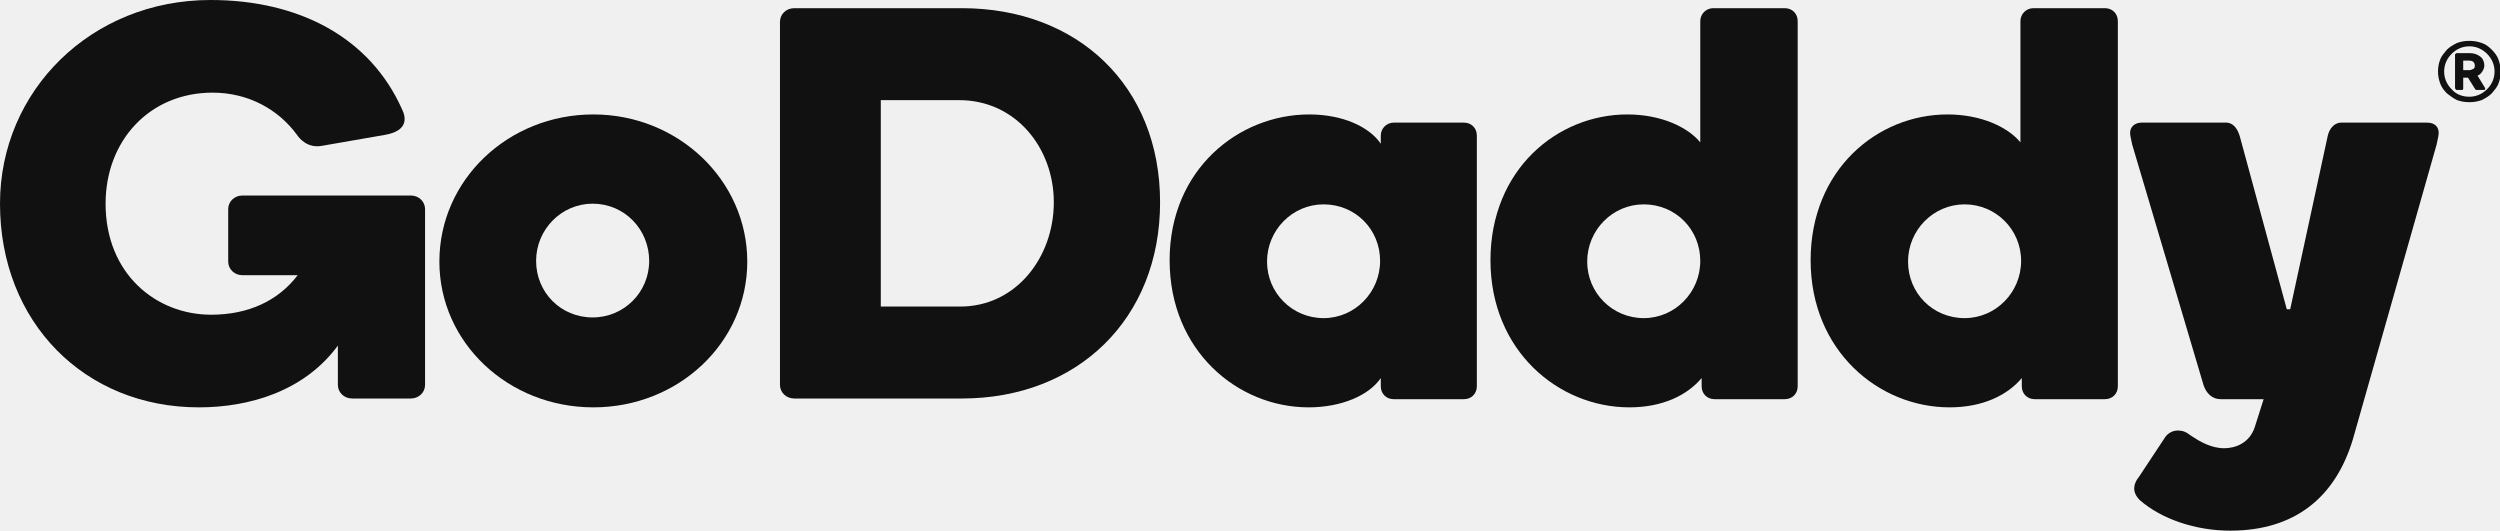
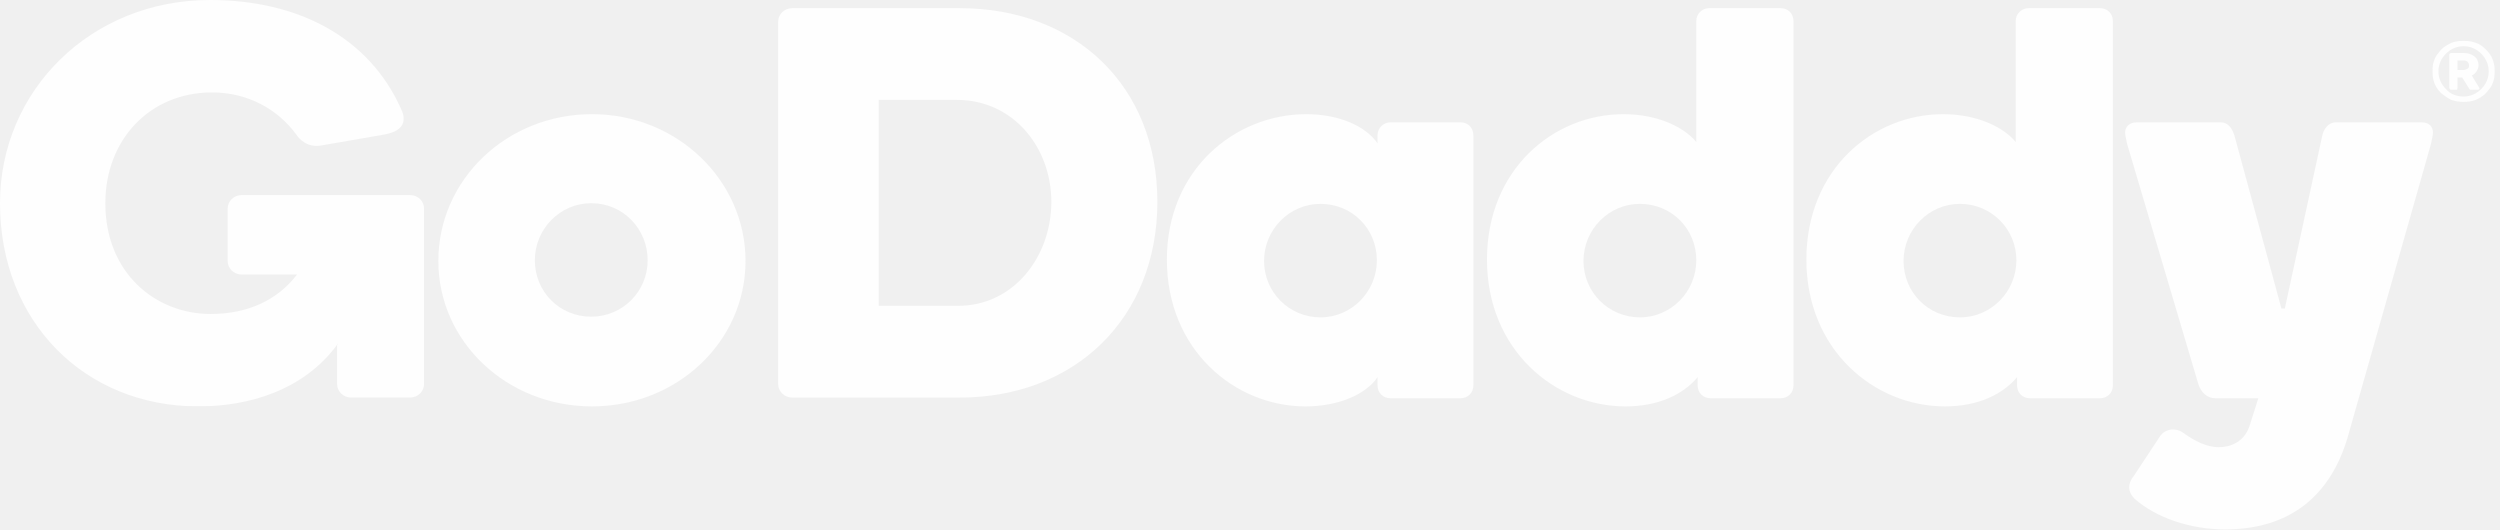
- <svg xmlns="http://www.w3.org/2000/svg" version="1.1" id="wordmark_black" x="0px" y="0px" viewBox="0 0 367 77.9" style="enable-background:new 0 0 367 77.9;" xml:space="preserve">
-   <style type="text/css">
- 	.st0{fill:none;}
- 	.st1{fill:#111111;}
- </style>
-   <g>
-     <rect x="-46.1" y="-44.4" class="st0" width="450" height="149" />
-     <g>
-       <path class="st1" d="M109.7,38.4c0,11.9-10.1,21.4-22.6,21.4s-22.6-9.5-22.6-21.4c0-12,10.1-21.6,22.6-21.6S109.7,26.5,109.7,38.4     M95.3,38.3c0-4.6-3.6-8.4-8.3-8.4c-4.6,0-8.3,3.8-8.3,8.4c0,4.6,3.6,8.3,8.3,8.3C91.6,46.6,95.3,42.9,95.3,38.3" />
-       <path class="st1" d="M170.3,29.7c0,17.1-12.1,28.8-29.1,28.8h-24.6c-1.2,0-2.1-0.9-2.1-2V3.2c0-1.1,0.9-2,2.1-2h24.6    C158.2,1.2,170.3,12.6,170.3,29.7 M154.7,29.7c0-8-5.6-15-13.9-15h-11.5v30.3h11.5C149.1,45.1,154.7,37.8,154.7,29.7" />
-       <path class="st1" d="M192.2,16.8c4.9,0,8.8,1.8,10.5,4.3v-1.2c0-1.1,0.9-1.9,1.9-1.9h10.3c1.1,0,1.9,0.8,1.9,1.9v36.8    c0,1.1-0.8,1.9-1.9,1.9h-10.3c-1.1,0-1.9-0.8-1.9-1.9v-1.2c-1.7,2.5-5.7,4.3-10.6,4.3c-10.4,0-20.4-8.3-20.4-21.6    S181.8,16.8,192.2,16.8 M194.3,46.7c4.6,0,8.3-3.8,8.3-8.4S199,30,194.3,30c-4.6,0-8.3,3.8-8.3,8.4S189.7,46.7,194.3,46.7" />
-       <path class="st1" d="M238.9,16.8c5,0,8.9,1.9,10.7,4.1V3.1c0-1.1,0.9-1.9,1.9-1.9h10.5c1.1,0,1.9,0.8,1.9,1.9v53.6    c0,1.1-0.8,1.9-1.9,1.9h-10.3c-1.1,0-1.9-0.8-1.9-1.9v-1.2c-2.1,2.5-5.7,4.3-10.6,4.3c-10.4,0-20.4-8.3-20.4-21.6    S228.6,16.8,238.9,16.8 M241.3,46.7c4.6,0,8.3-3.8,8.3-8.4S246,30,241.3,30c-4.6,0-8.3,3.8-8.3,8.4S236.7,46.7,241.3,46.7" />
-       <path class="st1" d="M285.9,16.8c5,0,8.9,1.9,10.7,4.1V3.1c0-1.1,0.9-1.9,1.9-1.9h10.5c1.1,0,1.9,0.8,1.9,1.9v53.6    c0,1.1-0.8,1.9-1.9,1.9h-10.3c-1.1,0-1.9-0.8-1.9-1.9v-1.2c-2.1,2.5-5.7,4.3-10.6,4.3c-10.4,0-20.4-8.3-20.4-21.6    S275.6,16.8,285.9,16.8 M288.4,46.7c4.6,0,8.3-3.8,8.3-8.4S293,30,288.4,30s-8.3,3.8-8.3,8.4S283.7,46.7,288.4,46.7" />
-       <path class="st1" d="M345.4,64.5c-2.6,8.6-8.6,13.4-18,13.4c-5.1,0-10.1-1.7-13.3-4.5c-0.5-0.5-0.8-1.1-0.8-1.7    c0-0.5,0.2-1.1,0.7-1.7l3.9-5.9c0.6-0.8,1.5-0.9,1.7-0.9c0.9,0,1.3,0.2,2.1,0.8c1.2,0.8,2.9,1.8,4.8,1.8c1.6,0,3.7-0.7,4.5-3.1    l1.3-4.1h-6.3c-1.3,0-2.1-0.9-2.5-2l-10.5-35.4c-0.2-0.9-0.3-1.4-0.3-1.7c0-0.8,0.6-1.5,1.7-1.5h12.4c1.1,0,1.7,1,2,2l6.9,25.4    h0.5l5.5-25.4c0.2-1,0.9-2,2-2h12.6c1.2,0,1.7,0.7,1.7,1.5c0,0.3-0.1,0.8-0.3,1.7L345.4,64.5z" />
-       <path class="st1" d="M49.7,50.6c-5,6.9-13.2,9.2-20.5,9.2C12.4,59.8,0,47.3,0,29.9C0,13.3,13.4,0,30.9,0c13,0,23.4,5.5,28.1,16    c0.6,1.2,1,3.2-2.5,3.8l-9.2,1.6c-2.1,0.4-3.3-1-3.7-1.6c-2.7-3.7-7.1-6.2-12.4-6.2c-9.2,0-15.7,7-15.7,16.3    c0,10.3,7.4,16.3,15.5,16.3c5.4,0,9.8-2,12.7-5.8h-8.1c-1.2,0-2.1-0.9-2.1-2v-7.7c0-1.1,0.9-2,2.1-2h24.7c1.2,0,2.1,0.9,2.1,2    v25.8c0,1.1-0.9,2-2.1,2h-8.6c-1.2,0-2.1-0.9-2.1-2V50.6z" />
-       <g>
-         <path class="st1" d="M359.2,13.7c-0.4-0.4-0.8-0.9-1-1.5c-0.2-0.6-0.3-1.1-0.3-1.7c0-0.6,0.1-1.2,0.3-1.7c0.2-0.6,0.6-1,1-1.5     c0.4-0.4,0.9-0.7,1.5-1c0.6-0.2,1.1-0.3,1.8-0.3s1.2,0.1,1.8,0.3c0.6,0.2,1,0.5,1.5,1c0.4,0.4,0.8,0.9,1,1.5     c0.2,0.6,0.3,1.1,0.3,1.7c0,0.6-0.1,1.2-0.3,1.7c-0.2,0.6-0.6,1-1,1.5c-0.4,0.4-0.9,0.7-1.5,1c-0.6,0.2-1.1,0.3-1.8,0.3     s-1.2-0.1-1.8-0.3C360.1,14.4,359.7,14.1,359.2,13.7z M362.5,14.2c1,0,1.9-0.4,2.6-1.1c0.7-0.7,1.1-1.6,1.1-2.6     c0-1-0.4-1.9-1.1-2.6c-0.7-0.7-1.6-1.1-2.6-1.1c-1,0-1.9,0.4-2.6,1.1s-1.1,1.6-1.1,2.6s0.4,1.9,1.1,2.6     C360.5,13.8,361.4,14.2,362.5,14.2z M361.5,13.2h-0.9c0,0-0.1,0-0.1-0.1s-0.1-0.1-0.1-0.1V8c0,0,0-0.1,0.1-0.1     c0,0,0.1-0.1,0.1-0.1h2c0.6,0,1.1,0.2,1.5,0.5c0.4,0.3,0.6,0.8,0.6,1.3c0,0.3-0.1,0.6-0.3,0.9c-0.2,0.3-0.4,0.5-0.7,0.6l1.1,1.8     c0,0.1,0.1,0.1,0,0.2c0,0.1-0.1,0.1-0.2,0.1h-0.9c-0.1,0-0.1,0-0.2,0c-0.1,0-0.1-0.1-0.2-0.2l-1-1.6h-0.7V13c0,0,0,0.1-0.1,0.1     C361.6,13.1,361.6,13.2,361.5,13.2z M363.3,9.6c0-0.2-0.1-0.4-0.2-0.5c-0.1-0.1-0.3-0.2-0.6-0.2h-0.9v1.4h0.9     c0.2,0,0.4-0.1,0.6-0.2C363.3,10,363.3,9.8,363.3,9.6z" />
+ <svg xmlns="http://www.w3.org/2000/svg" xmlns:xlink="http://www.w3.org/1999/xlink" width="170px" height="36px" viewBox="0 0 170 36" version="1.1">
+   <defs>
+     <polygon id="path-1" points="0 0 28.837 0 28.837 27.635 0 27.635" />
+     <polygon id="path-3" points="0.397 0.773 4.648 0.773 4.648 4.932 0.397 4.932" />
+   </defs>
+   <g id="Live-Site" stroke="none" stroke-width="1" fill="none" fill-rule="evenodd">
+     <g id="sponsors-live" transform="translate(-436, -665)">
+       <g id="GoDaddy" transform="translate(436, 665)">
+         <path d="M44.041,17.699 C44.041,15.573 42.377,13.817 40.205,13.817 C38.079,13.817 36.369,15.573 36.369,17.699 C36.369,19.825 38.033,21.535 40.205,21.535 C42.331,21.535 44.041,19.825 44.041,17.699 M50.695,17.746 C50.695,23.245 46.028,27.635 40.252,27.635 C34.475,27.635 29.808,23.245 29.808,17.746 C29.808,12.2 34.475,7.763 40.252,7.763 C46.028,7.763 50.695,12.246 50.695,17.746" id="Fill-1" fill="#FEFEFE" />
+         <path d="M71.491,13.726 C71.491,10.029 68.903,6.793 65.068,6.793 L59.754,6.793 L59.754,20.796 L65.068,20.796 C68.903,20.842 71.491,17.469 71.491,13.726 M78.701,13.726 C78.701,21.628 73.109,27.035 65.253,27.035 L53.885,27.035 C53.33,27.035 52.914,26.619 52.914,26.111 L52.914,1.479 C52.914,0.971 53.33,0.555 53.885,0.555 L65.253,0.555 C73.109,0.555 78.701,5.823 78.701,13.726" id="Fill-3" fill="#FEFEFE" />
+         <path d="M89.792,21.581 C91.918,21.581 93.628,19.825 93.628,17.699 C93.628,15.573 91.964,13.863 89.792,13.863 C87.666,13.863 85.956,15.62 85.956,17.746 C85.956,19.871 87.666,21.581 89.792,21.581 M88.821,7.764 C91.086,7.764 92.889,8.596 93.674,9.751 L93.674,9.196 C93.674,8.687 94.09,8.318 94.552,8.318 L99.312,8.318 C99.82,8.318 100.189,8.687 100.189,9.196 L100.189,26.203 C100.189,26.711 99.82,27.081 99.312,27.081 L94.552,27.081 C94.044,27.081 93.674,26.711 93.674,26.203 L93.674,25.648 C92.889,26.804 91.04,27.635 88.775,27.635 C83.969,27.635 79.348,23.8 79.348,17.653 C79.348,11.507 84.016,7.764 88.821,7.764" id="Fill-5" fill="#FEFEFE" />
+         <path d="M111.512,21.581 C113.638,21.581 115.348,19.825 115.348,17.699 C115.348,15.573 113.685,13.863 111.512,13.863 C109.387,13.863 107.677,15.62 107.677,17.746 C107.677,19.871 109.387,21.581 111.512,21.581 M110.404,7.764 C112.714,7.764 114.516,8.642 115.348,9.658 L115.348,1.433 C115.348,0.924 115.764,0.555 116.226,0.555 L121.078,0.555 C121.587,0.555 121.956,0.924 121.956,1.433 L121.956,26.203 C121.956,26.711 121.587,27.081 121.078,27.081 L116.319,27.081 C115.81,27.081 115.441,26.711 115.441,26.203 L115.441,25.648 C114.47,26.804 112.806,27.635 110.542,27.635 C105.736,27.635 101.115,23.8 101.115,17.653 C101.115,11.507 105.643,7.764 110.404,7.764" id="Fill-7" fill="#FEFEFE" />
+         <path d="M133.278,21.581 C135.404,21.581 137.114,19.825 137.114,17.699 C137.114,15.573 135.404,13.863 133.278,13.863 C131.152,13.863 129.442,15.62 129.442,17.746 C129.442,19.871 131.106,21.581 133.278,21.581 M132.123,7.764 C134.433,7.764 136.236,8.642 137.068,9.658 L137.068,1.433 C137.068,0.924 137.483,0.555 137.946,0.555 L142.799,0.555 C143.306,0.555 143.676,0.924 143.676,1.433 L143.676,26.203 C143.676,26.711 143.306,27.081 142.799,27.081 L138.038,27.081 C137.53,27.081 137.16,26.711 137.16,26.203 L137.16,25.648 C136.189,26.804 134.526,27.635 132.261,27.635 C127.456,27.635 122.834,23.8 122.834,17.653 C122.834,11.507 127.363,7.764 132.123,7.764" id="Fill-9" fill="#FEFEFE" />
+         <path d="M159.62,29.808 C158.418,33.782 155.645,36 151.302,36 C148.944,36 146.634,35.214 145.155,33.92 C144.924,33.69 144.785,33.412 144.785,33.135 C144.785,32.904 144.878,32.626 145.109,32.349 L146.911,29.622 C147.188,29.253 147.604,29.206 147.697,29.206 C148.113,29.206 148.298,29.299 148.667,29.577 C149.222,29.947 150.008,30.409 150.886,30.409 C151.625,30.409 152.596,30.085 152.965,28.976 L153.566,27.081 L150.654,27.081 C150.054,27.081 149.684,26.665 149.499,26.157 L144.646,9.797 C144.555,9.381 144.508,9.151 144.508,9.012 C144.508,8.642 144.785,8.319 145.294,8.319 L151.024,8.319 C151.532,8.319 151.809,8.781 151.948,9.243 L155.138,20.981 L155.368,20.981 L157.91,9.243 C158.003,8.781 158.326,8.319 158.834,8.319 L164.657,8.319 C165.212,8.319 165.442,8.642 165.442,9.012 C165.442,9.151 165.396,9.381 165.304,9.797 L159.62,29.808 Z" id="Fill-11" fill="#FEFEFE" />
+         <g id="Group-15">
+           <mask id="mask-2" fill="white">
+             <use xlink:href="#path-1" />
+           </mask>
+           <g id="Clip-14" />
+           <path d="M22.968,23.384 C20.657,26.572 16.867,27.635 13.494,27.635 C5.731,27.635 -0,21.859 -0,13.818 C-0,6.147 6.193,0 14.28,0 C20.287,0 25.094,2.542 27.266,7.394 C27.543,7.948 27.728,8.873 26.111,9.151 L21.859,9.89 C20.889,10.074 20.334,9.428 20.149,9.151 C18.902,7.441 16.867,6.285 14.418,6.285 C10.167,6.285 7.163,9.52 7.163,13.818 C7.163,18.577 10.583,21.351 14.326,21.351 C16.822,21.351 18.855,20.426 20.196,18.67 L16.452,18.67 C15.898,18.67 15.482,18.254 15.482,17.746 L15.482,14.188 C15.482,13.679 15.898,13.263 16.452,13.263 L27.866,13.263 C28.421,13.263 28.837,13.679 28.837,14.188 L28.837,26.111 C28.837,26.618 28.421,27.034 27.866,27.034 L23.892,27.034 C23.338,27.034 22.922,26.618 22.922,26.111 L22.922,23.384 L22.968,23.384 Z" id="Fill-13" fill="#FEFEFE" mask="url(#mask-2)" />
+         </g>
+         <g id="Group-18" transform="translate(165, 2)">
+           <mask id="mask-4" fill="white">
+             <use xlink:href="#path-3" />
+           </mask>
+           <g id="Clip-17" />
+           <path d="M2.892,2.437 C2.892,2.344 2.846,2.251 2.8,2.206 C2.753,2.16 2.662,2.113 2.523,2.113 L2.107,2.113 L2.107,2.76 L2.523,2.76 C2.616,2.76 2.707,2.714 2.8,2.667 C2.892,2.622 2.892,2.529 2.892,2.437 M2.061,4.1 L1.645,4.1 C1.645,4.1 1.598,4.1 1.598,4.054 C1.598,4.008 1.552,4.008 1.552,4.008 L1.552,1.698 C1.552,1.698 1.552,1.651 1.598,1.651 L1.645,1.605 L2.569,1.605 C2.846,1.605 3.078,1.698 3.262,1.836 C3.447,1.975 3.539,2.206 3.539,2.437 C3.539,2.576 3.494,2.714 3.401,2.853 C3.308,2.992 3.216,3.083 3.078,3.13 L3.585,3.961 C3.585,4.008 3.632,4.008 3.585,4.054 C3.585,4.1 3.539,4.1 3.494,4.1 L3.078,4.1 L2.985,4.1 C2.939,4.1 2.939,4.054 2.892,4.008 L2.43,3.269 L2.107,3.269 L2.107,4.008 C2.107,4.008 2.107,4.054 2.061,4.054 C2.107,4.054 2.107,4.1 2.061,4.1 M2.523,4.563 C2.985,4.563 3.401,4.377 3.724,4.054 C4.048,3.731 4.233,3.315 4.233,2.853 C4.233,2.39 4.048,1.975 3.724,1.651 C3.401,1.328 2.985,1.143 2.523,1.143 C2.061,1.143 1.645,1.328 1.322,1.651 C0.997,1.975 0.813,2.39 0.813,2.853 C0.813,3.315 0.997,3.731 1.322,4.054 C1.598,4.377 2.014,4.563 2.523,4.563 M0.997,4.332 C0.813,4.147 0.628,3.916 0.536,3.638 C0.443,3.361 0.397,3.13 0.397,2.853 C0.397,2.576 0.443,2.298 0.536,2.067 C0.628,1.79 0.813,1.605 0.997,1.374 C1.183,1.189 1.413,1.05 1.691,0.912 C1.968,0.819 2.2,0.773 2.523,0.773 C2.846,0.773 3.078,0.819 3.355,0.912 C3.632,1.004 3.817,1.143 4.048,1.374 C4.233,1.559 4.417,1.79 4.51,2.067 C4.602,2.344 4.649,2.576 4.649,2.853 C4.649,3.13 4.602,3.408 4.51,3.638 C4.417,3.916 4.233,4.1 4.048,4.332 C3.863,4.516 3.632,4.655 3.355,4.793 C3.078,4.886 2.846,4.932 2.523,4.932 C2.2,4.932 1.968,4.886 1.691,4.793 C1.413,4.655 1.229,4.516 0.997,4.332" id="Fill-16" fill="#FEFEFE" mask="url(#mask-4)" />
+         </g>
      </g>
    </g>
  </g>
</svg>
